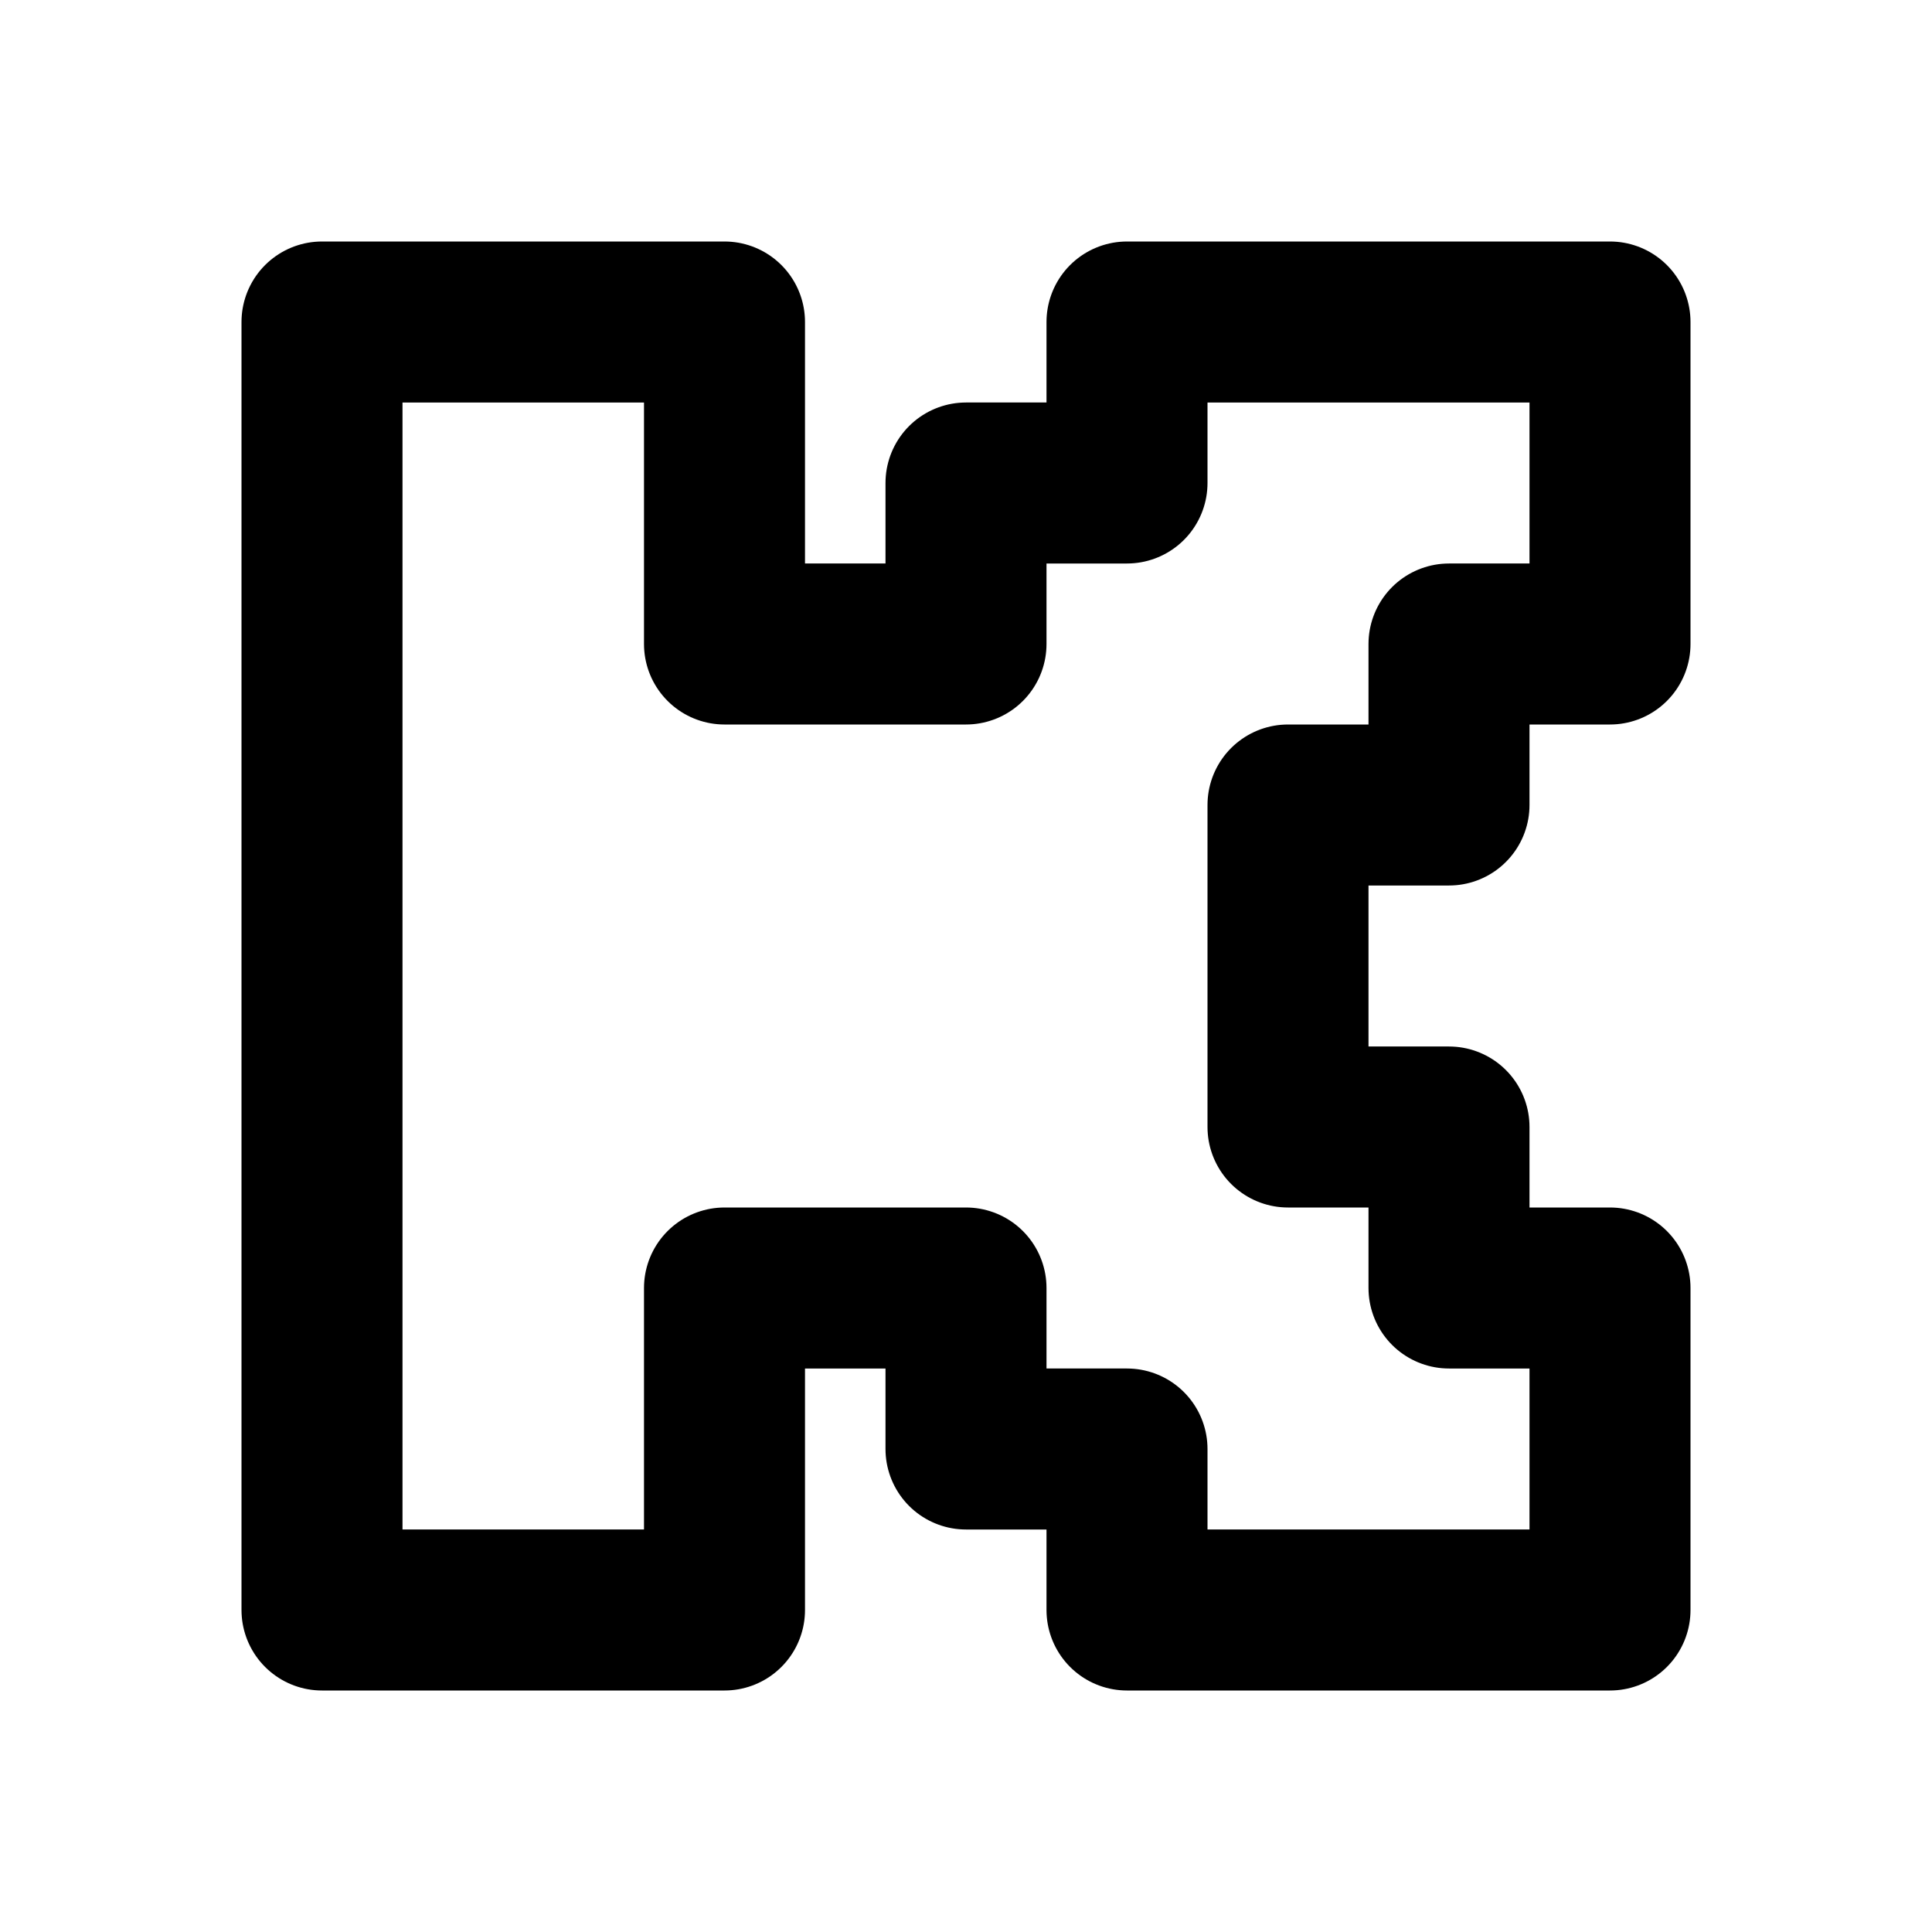
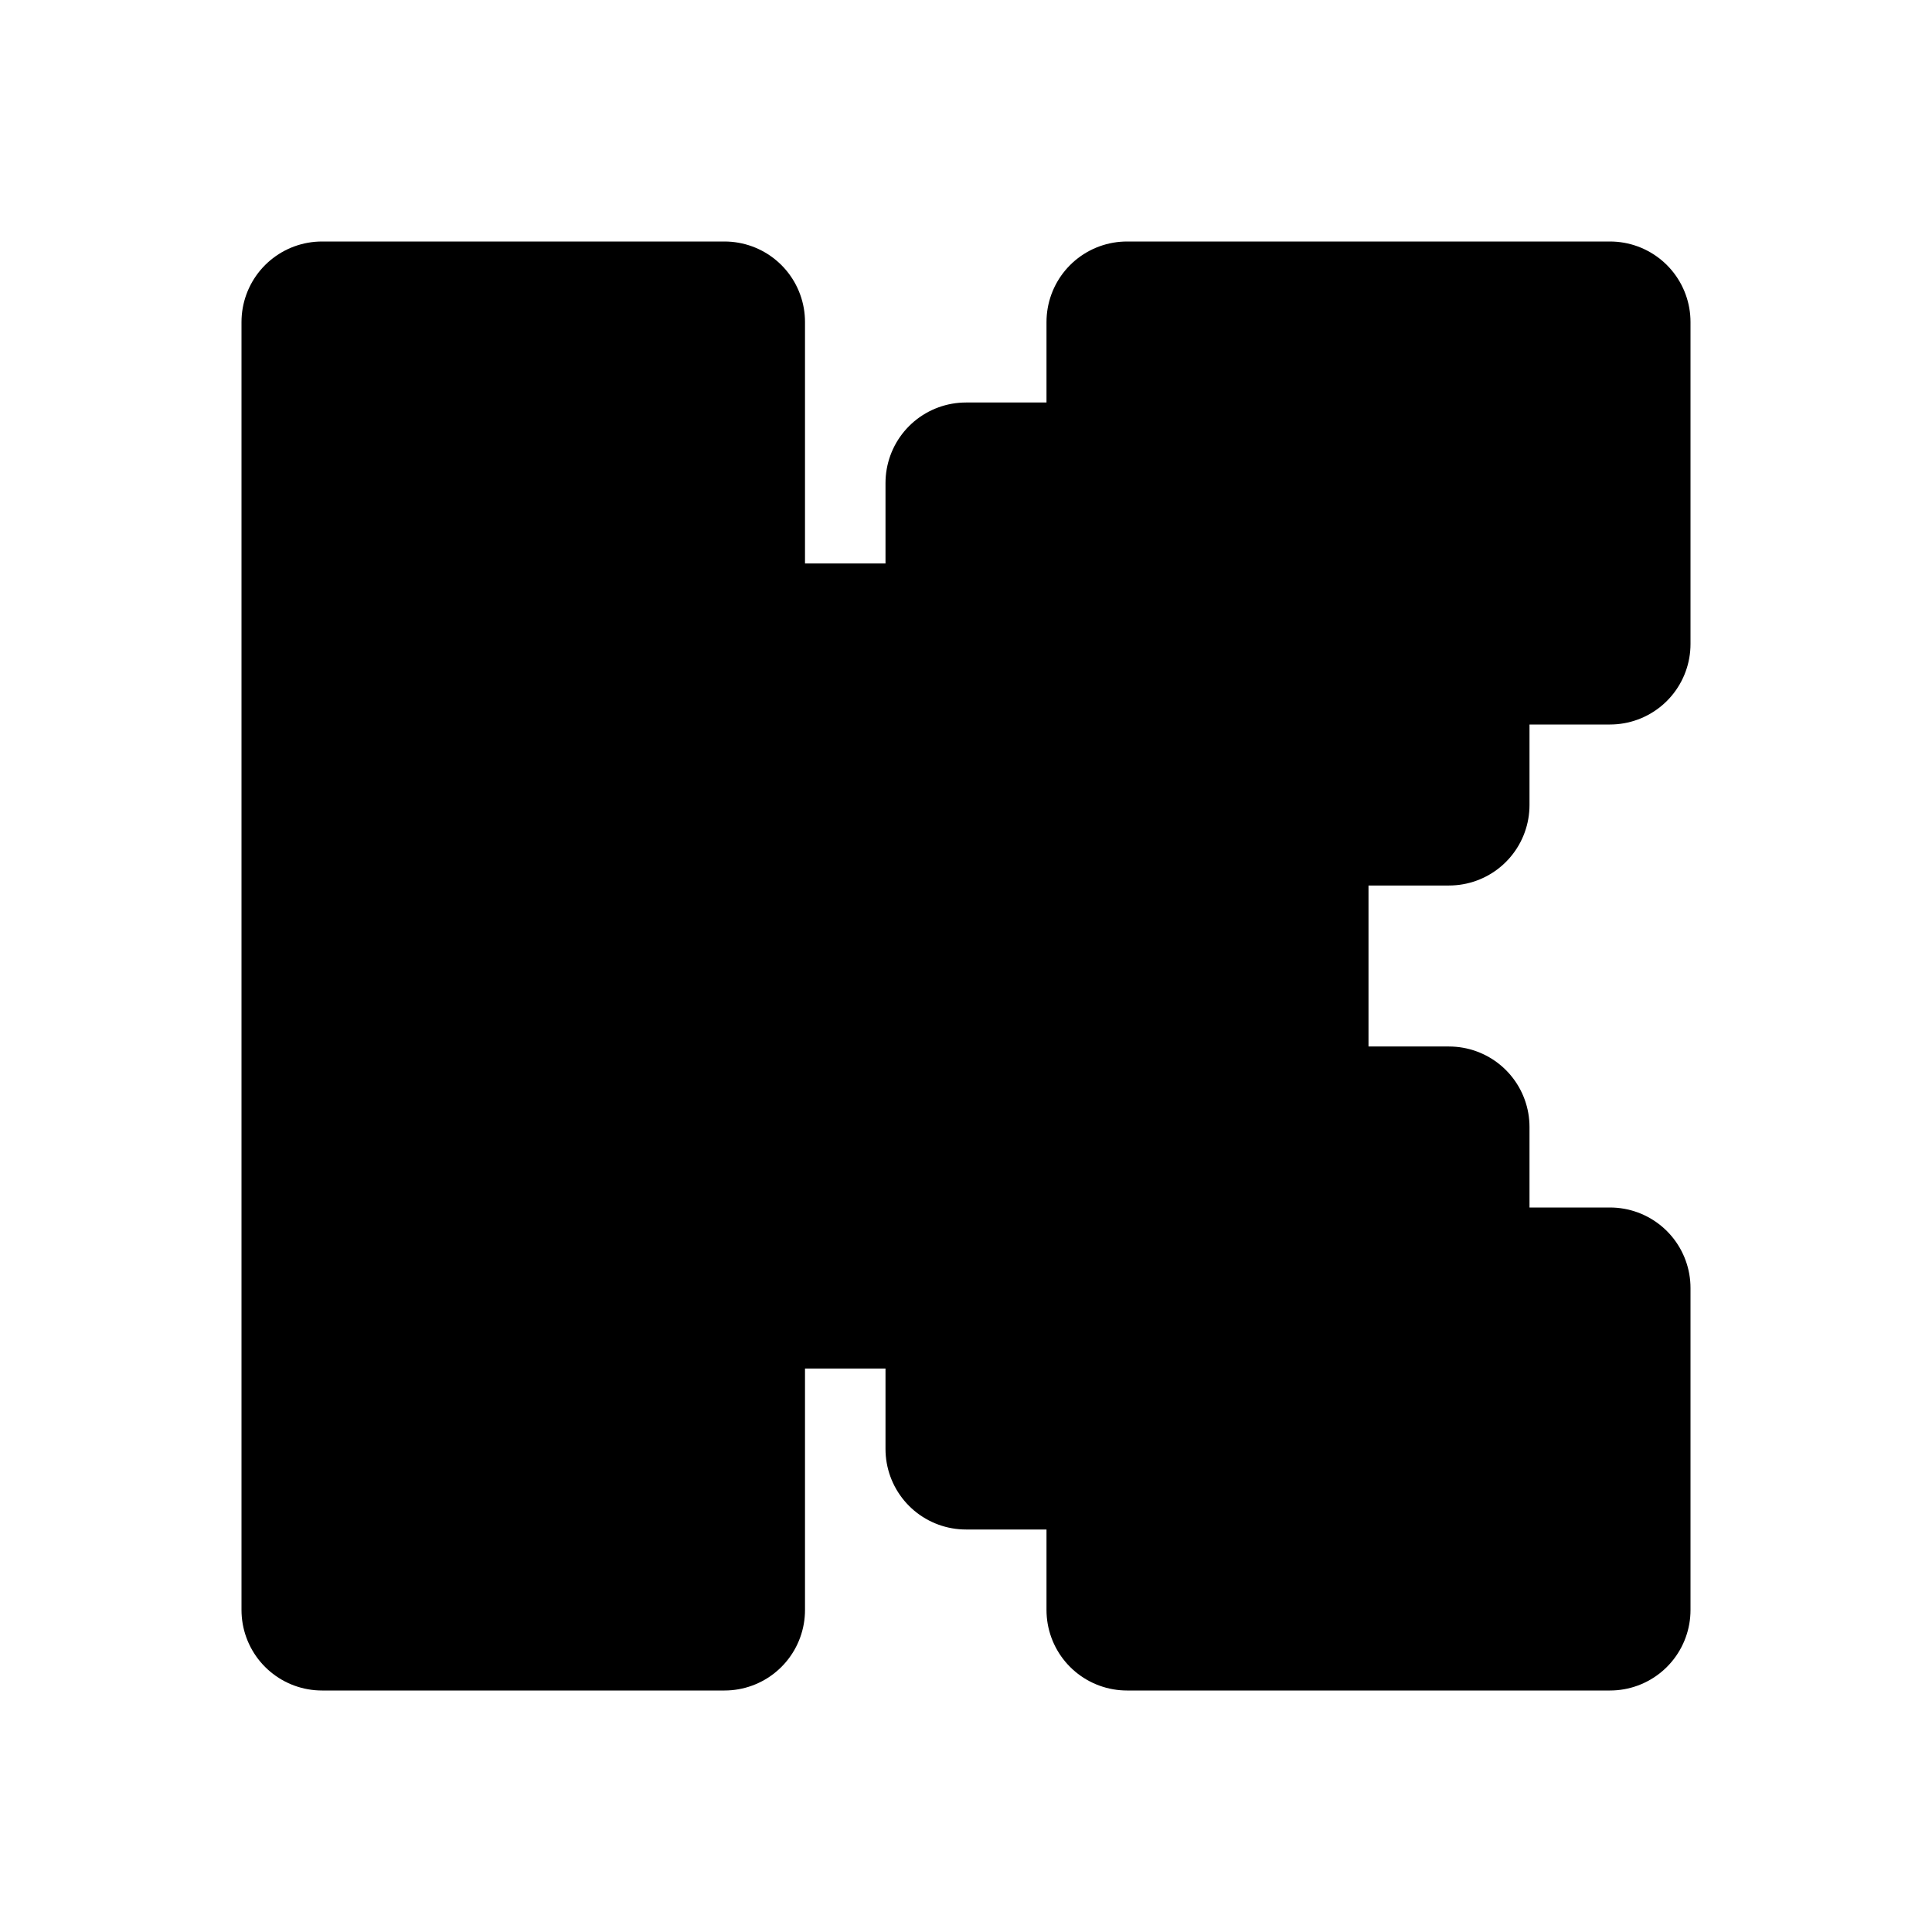
- <svg xmlns="http://www.w3.org/2000/svg" width="40" height="40" viewBox="0 0 24 24" fill="none" stroke="currentColor" stroke-width="2" stroke-linecap="round" stroke-linejoin="round" class="icon icon-tabler icons-tabler-outline icon-tabler-brand-kick">
+ <svg xmlns="http://www.w3.org/2000/svg" width="40" height="40" viewBox="0 0 24 24" fill="currentColor" stroke="currentColor" stroke-width="2" stroke-linecap="round" stroke-linejoin="round" class="icon icon-tabler icons-tabler-outline icon-tabler-brand-kick">
  <path stroke="none" d="M0 0h24v24H0z" fill="none" />
  <path d="M4 4h5v4h3v-2h2v-2h6v4h-2v2h-2v4h2v2h2v4h-6v-2h-2v-2h-3v4h-5z" />
</svg>
